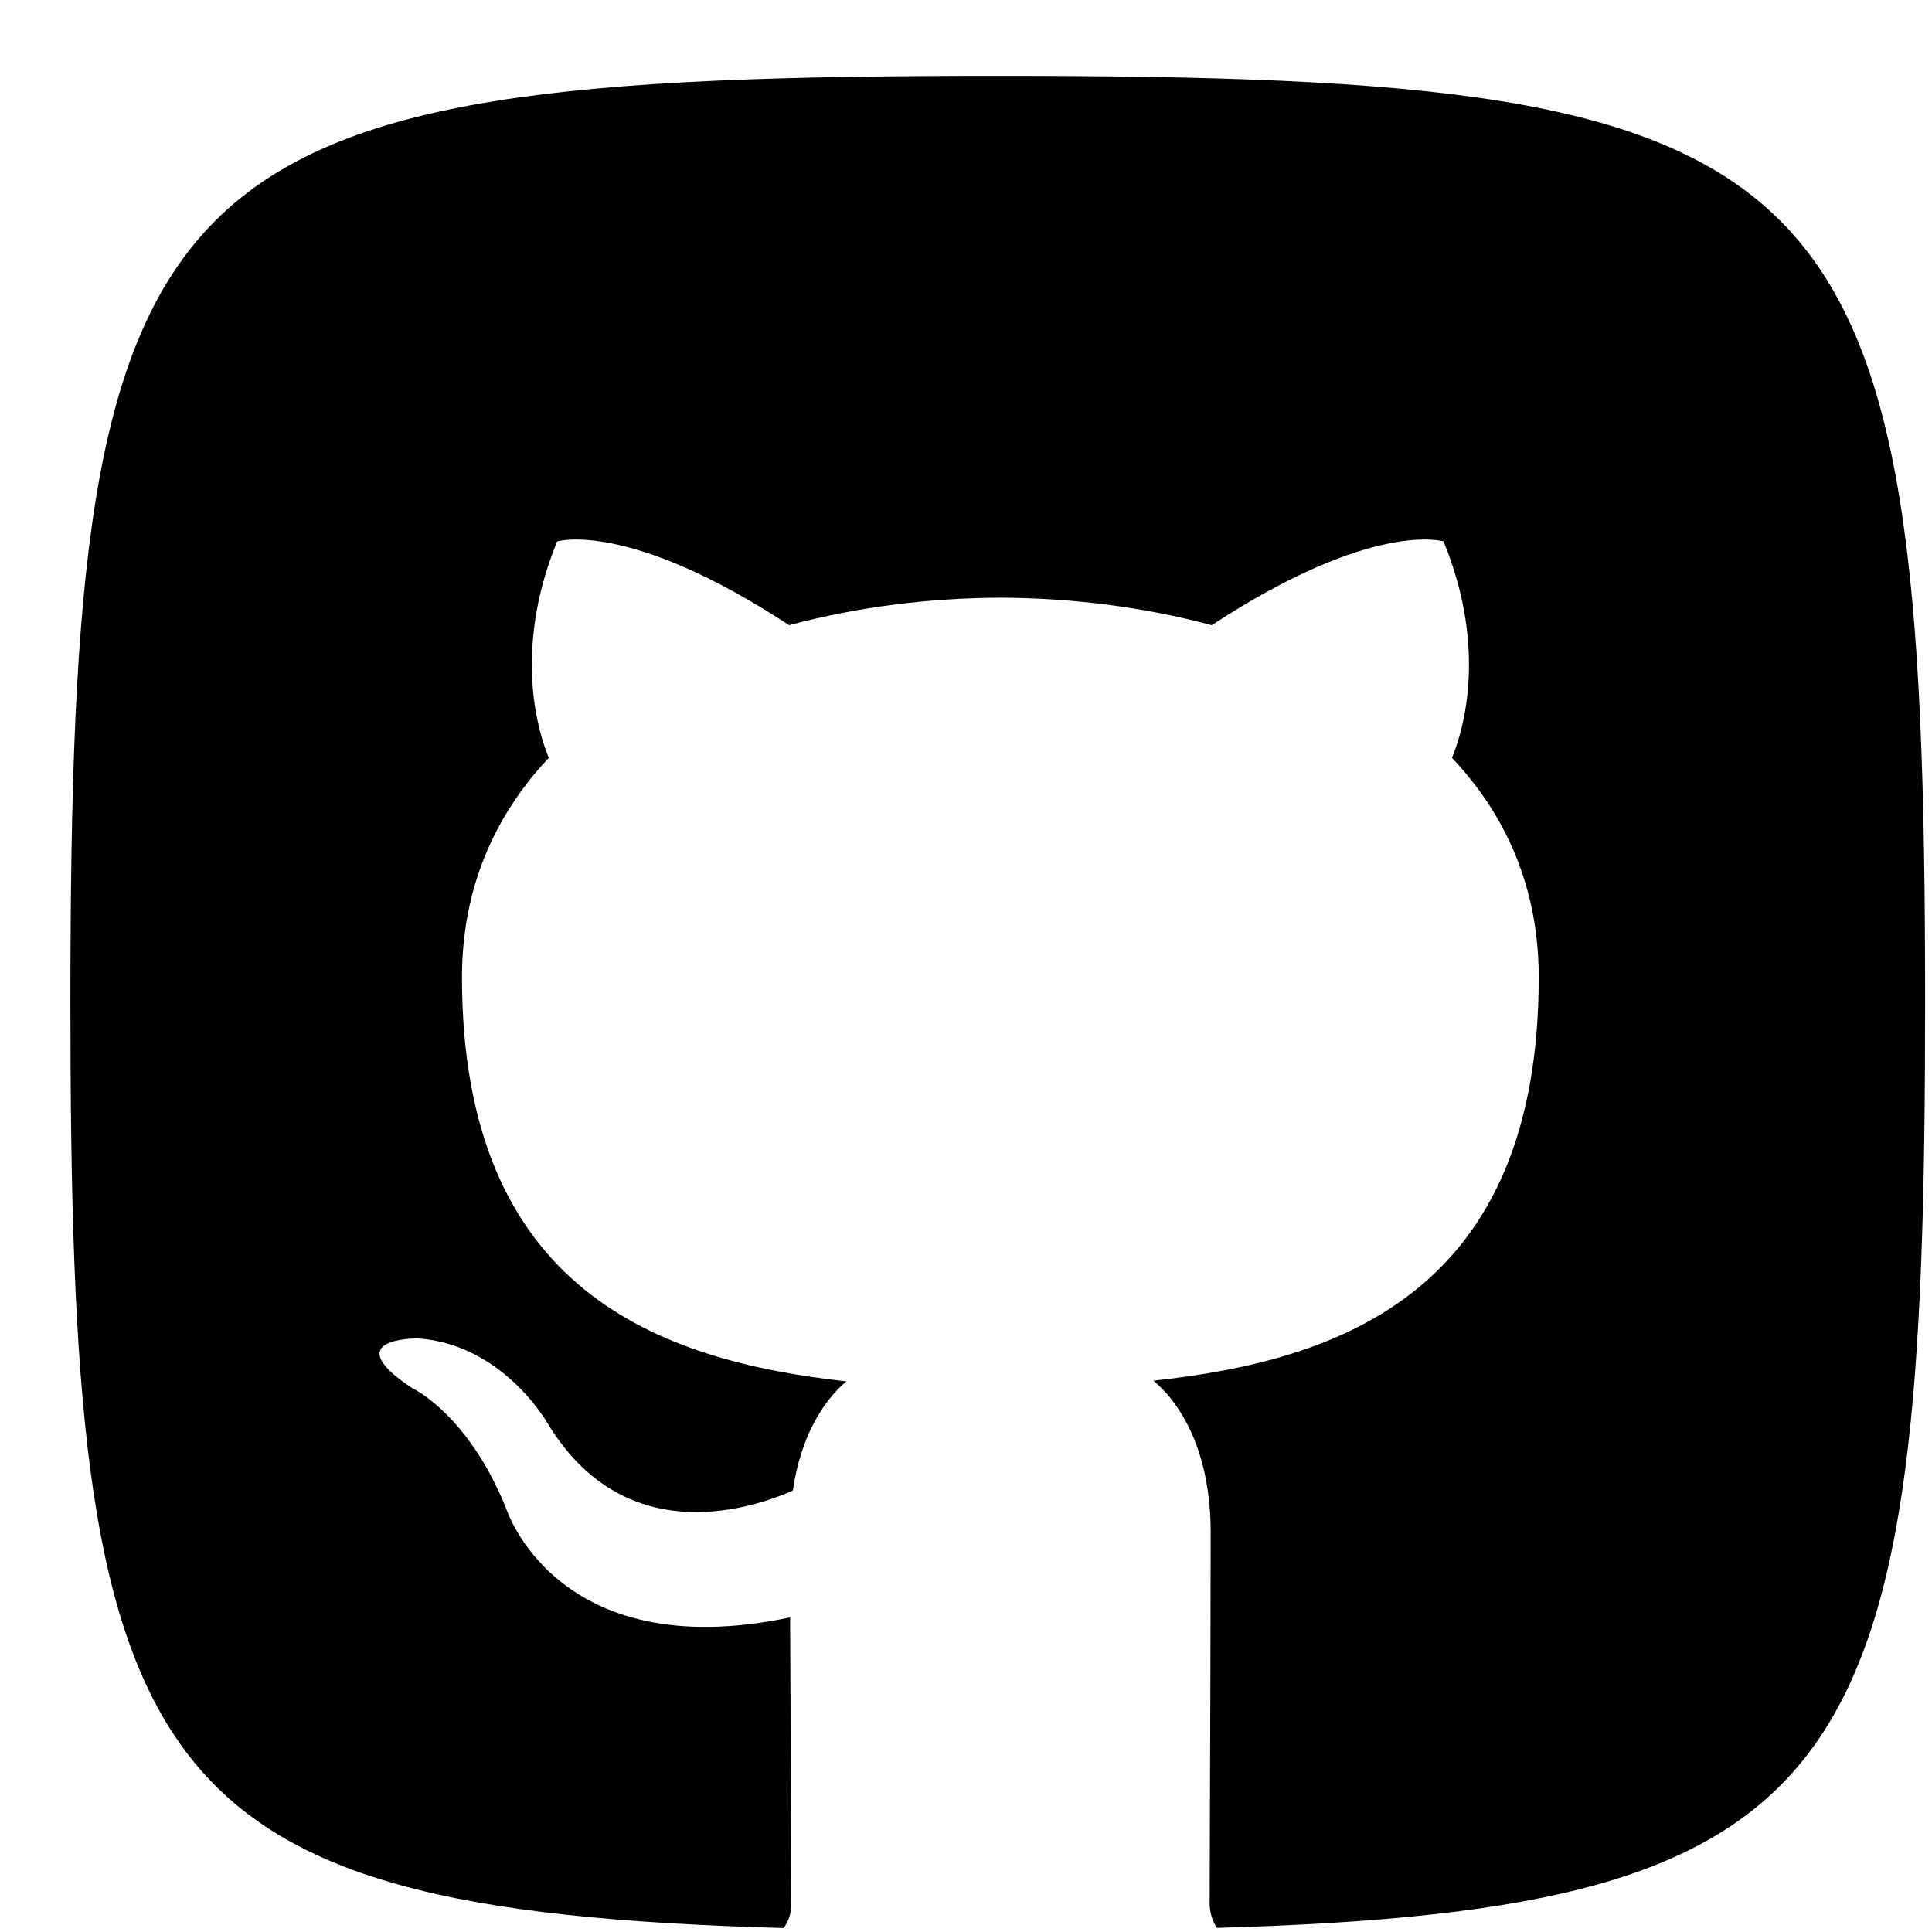
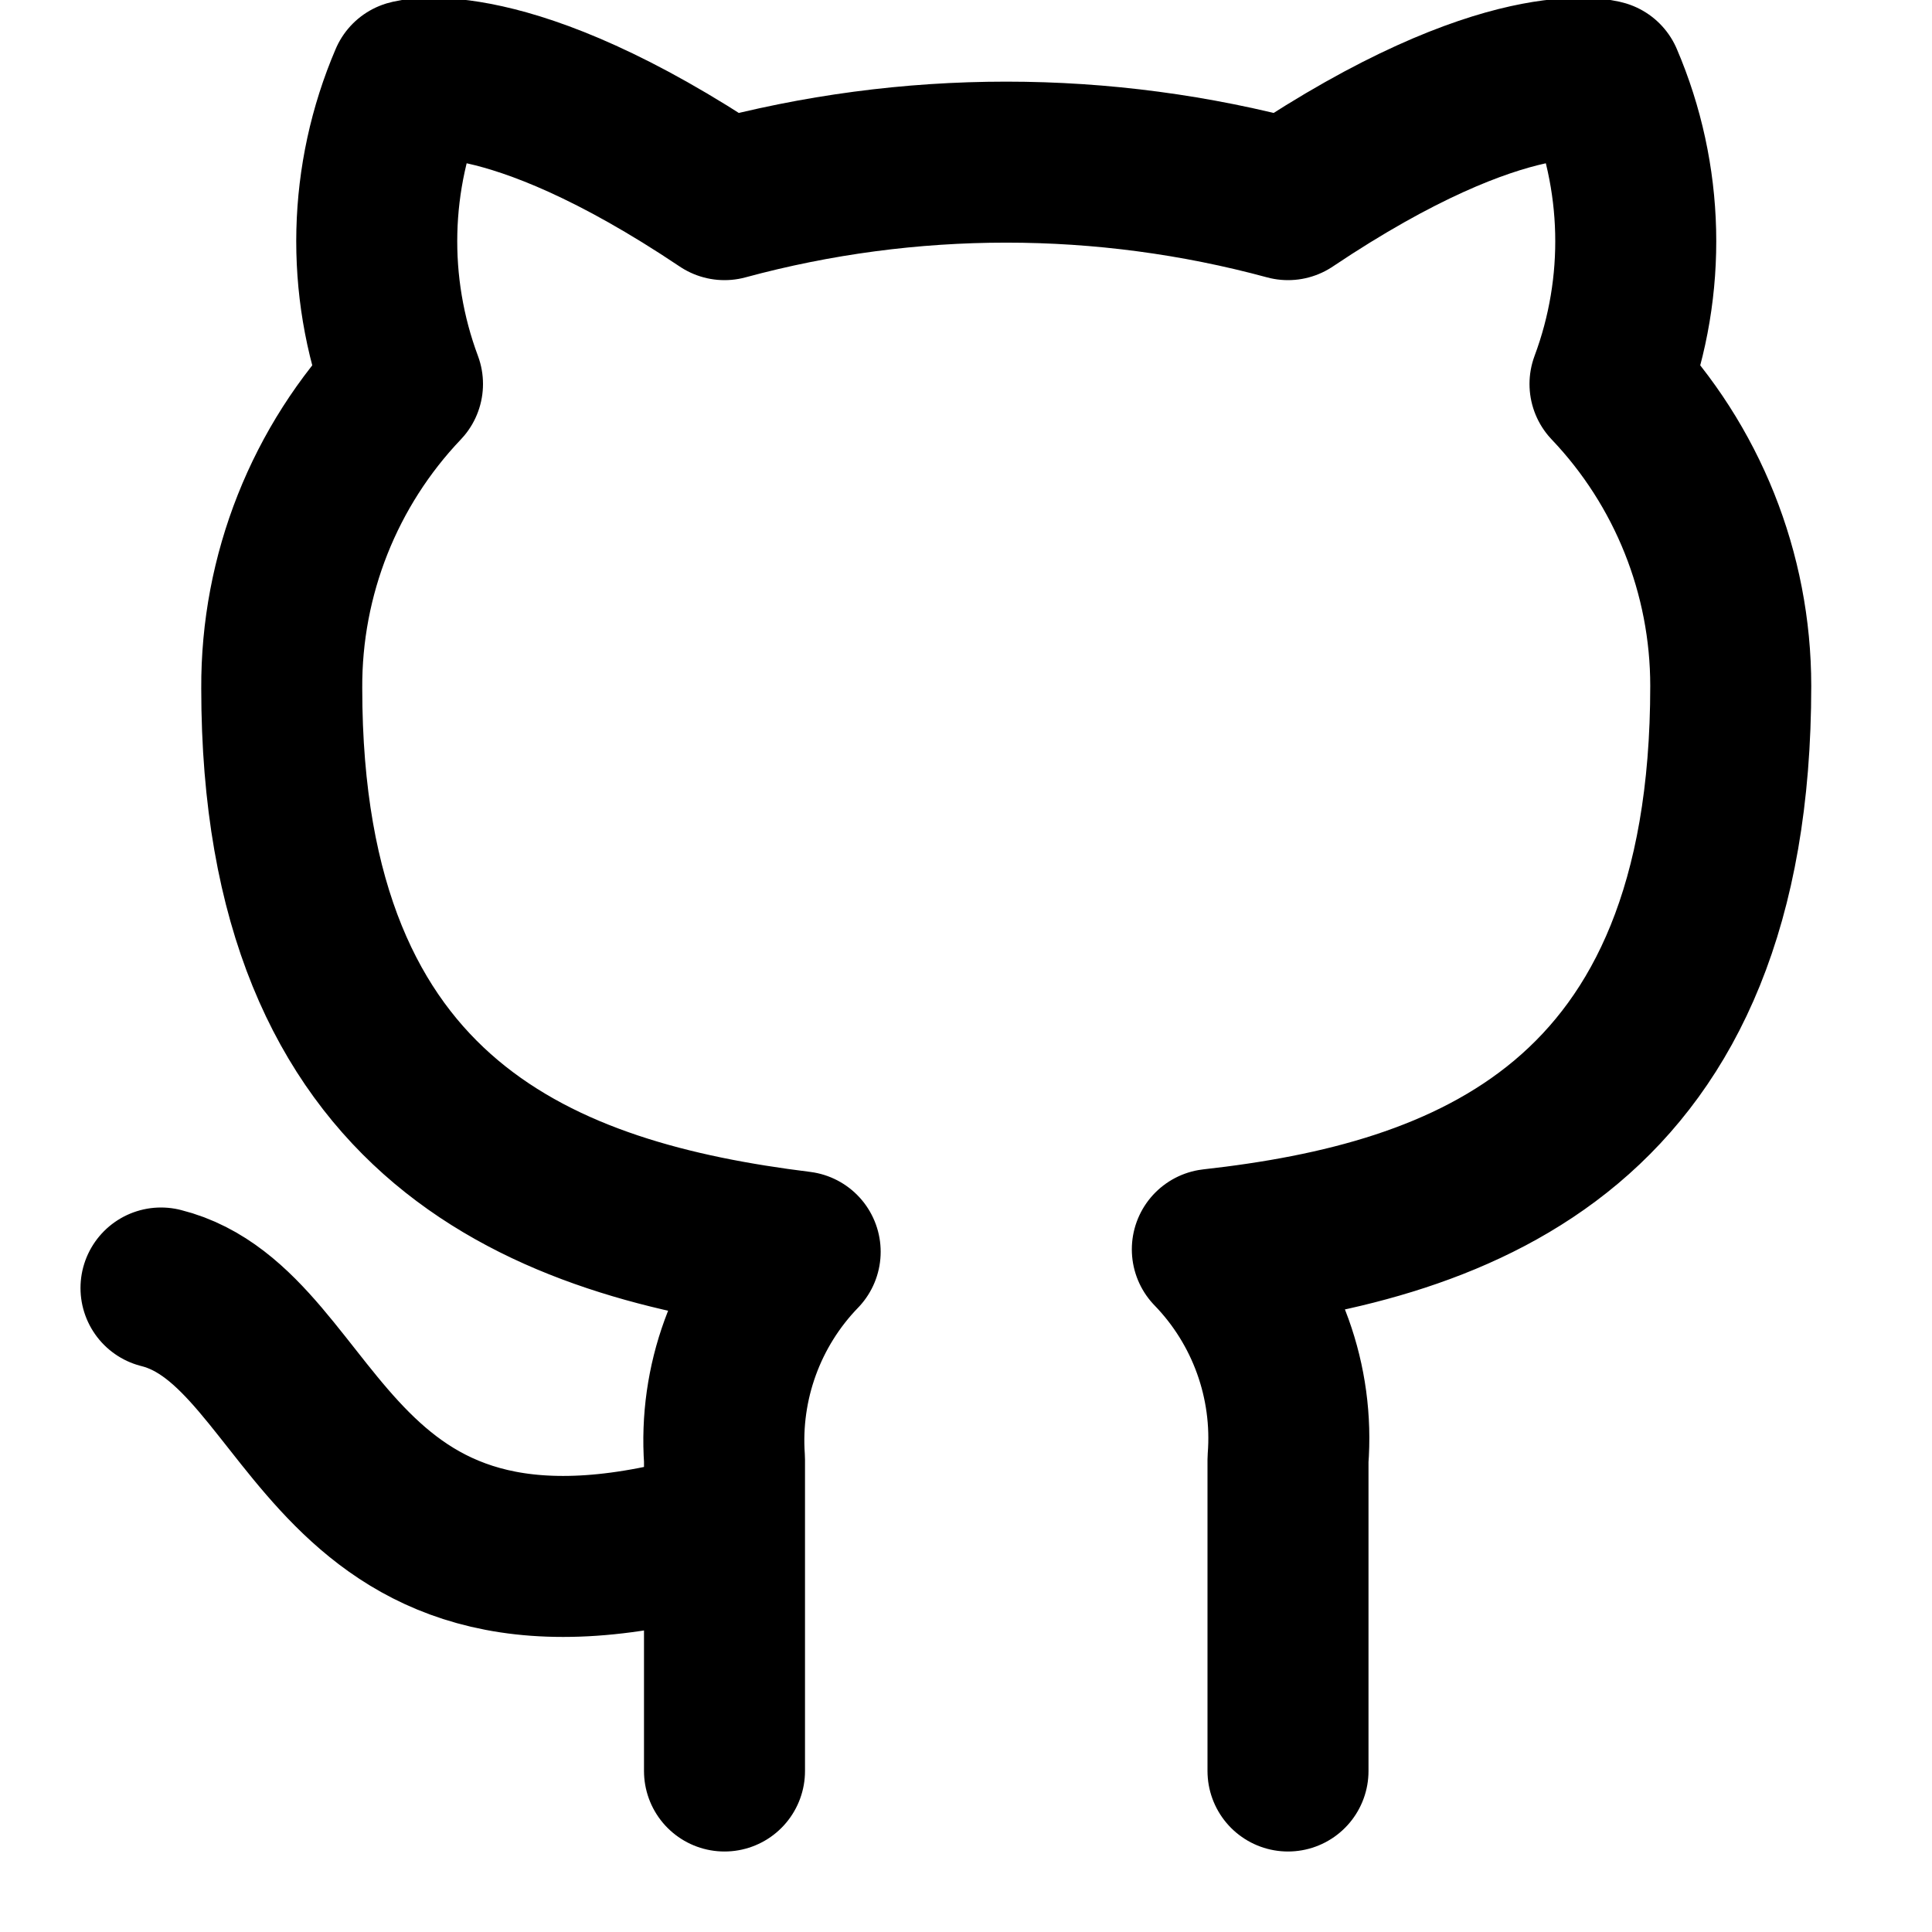
- <svg xmlns="http://www.w3.org/2000/svg" fill="none" height="25" viewBox="0 0 25 25" width="25">
-   <path clip-rule="evenodd" d="M15.748 24.947C24.09 24.706 24.911 22.95 24.911 12.981C24.911 1.981 23.911 0.981 12.911 0.981C1.911 0.981 0.911 1.981 0.911 12.981C0.911 22.976 1.737 24.715 10.139 24.949C10.212 24.858 10.239 24.744 10.239 24.628C10.239 24.378 10.229 21.812 10.224 20.929C7.187 21.568 6.546 19.51 6.546 19.51C6.049 18.288 5.333 17.962 5.333 17.962C4.342 17.306 5.408 17.319 5.408 17.319C6.504 17.394 7.081 18.41 7.081 18.41C8.055 20.027 9.637 19.56 10.259 19.289C10.358 18.606 10.64 18.139 10.952 17.875C8.527 17.608 5.978 16.7 5.978 12.645C5.978 11.49 6.404 10.546 7.102 9.806C6.989 9.538 6.615 8.462 7.209 7.006C7.209 7.006 8.126 6.721 10.212 8.09C11.083 7.855 12.017 7.738 12.946 7.734C13.873 7.738 14.807 7.855 15.68 8.09C17.765 6.721 18.68 7.006 18.68 7.006C19.276 8.462 18.901 9.538 18.788 9.806C19.488 10.546 19.911 11.49 19.911 12.645C19.911 16.71 17.358 17.605 14.925 17.866C15.317 18.193 15.666 18.839 15.666 19.826C15.666 20.772 15.66 22.445 15.656 23.554C15.654 24.103 15.653 24.513 15.653 24.628C15.653 24.737 15.682 24.852 15.748 24.947V24.947Z" fill="black" fill-rule="evenodd" />
+ <svg xmlns="http://www.w3.org/2000/svg" class="feather feather-github" fill="none" height="24" stroke="currentColor" stroke-linecap="round" stroke-linejoin="round" stroke-width="2" viewBox="0 0 24 24" width="24">
+   <path d="M9 19c-5 1.5-5-2.5-7-3m14 6v-3.87a3.37 3.37 0 0 0-.94-2.61c3.14-.35 6.44-1.54 6.44-7A5.44 5.44 0 0 0 20 4.77 5.07 5.07 0 0 0 19.91 1S18.73.65 16 2.48a13.38 13.38 0 0 0-7 0C6.27.65 5.09 1 5.09 1A5.07 5.07 0 0 0 5 4.77a5.44 5.44 0 0 0-1.5 3.78c0 5.42 3.3 6.61 6.44 7A3.37 3.37 0 0 0 9 18.13V22" />
</svg>
